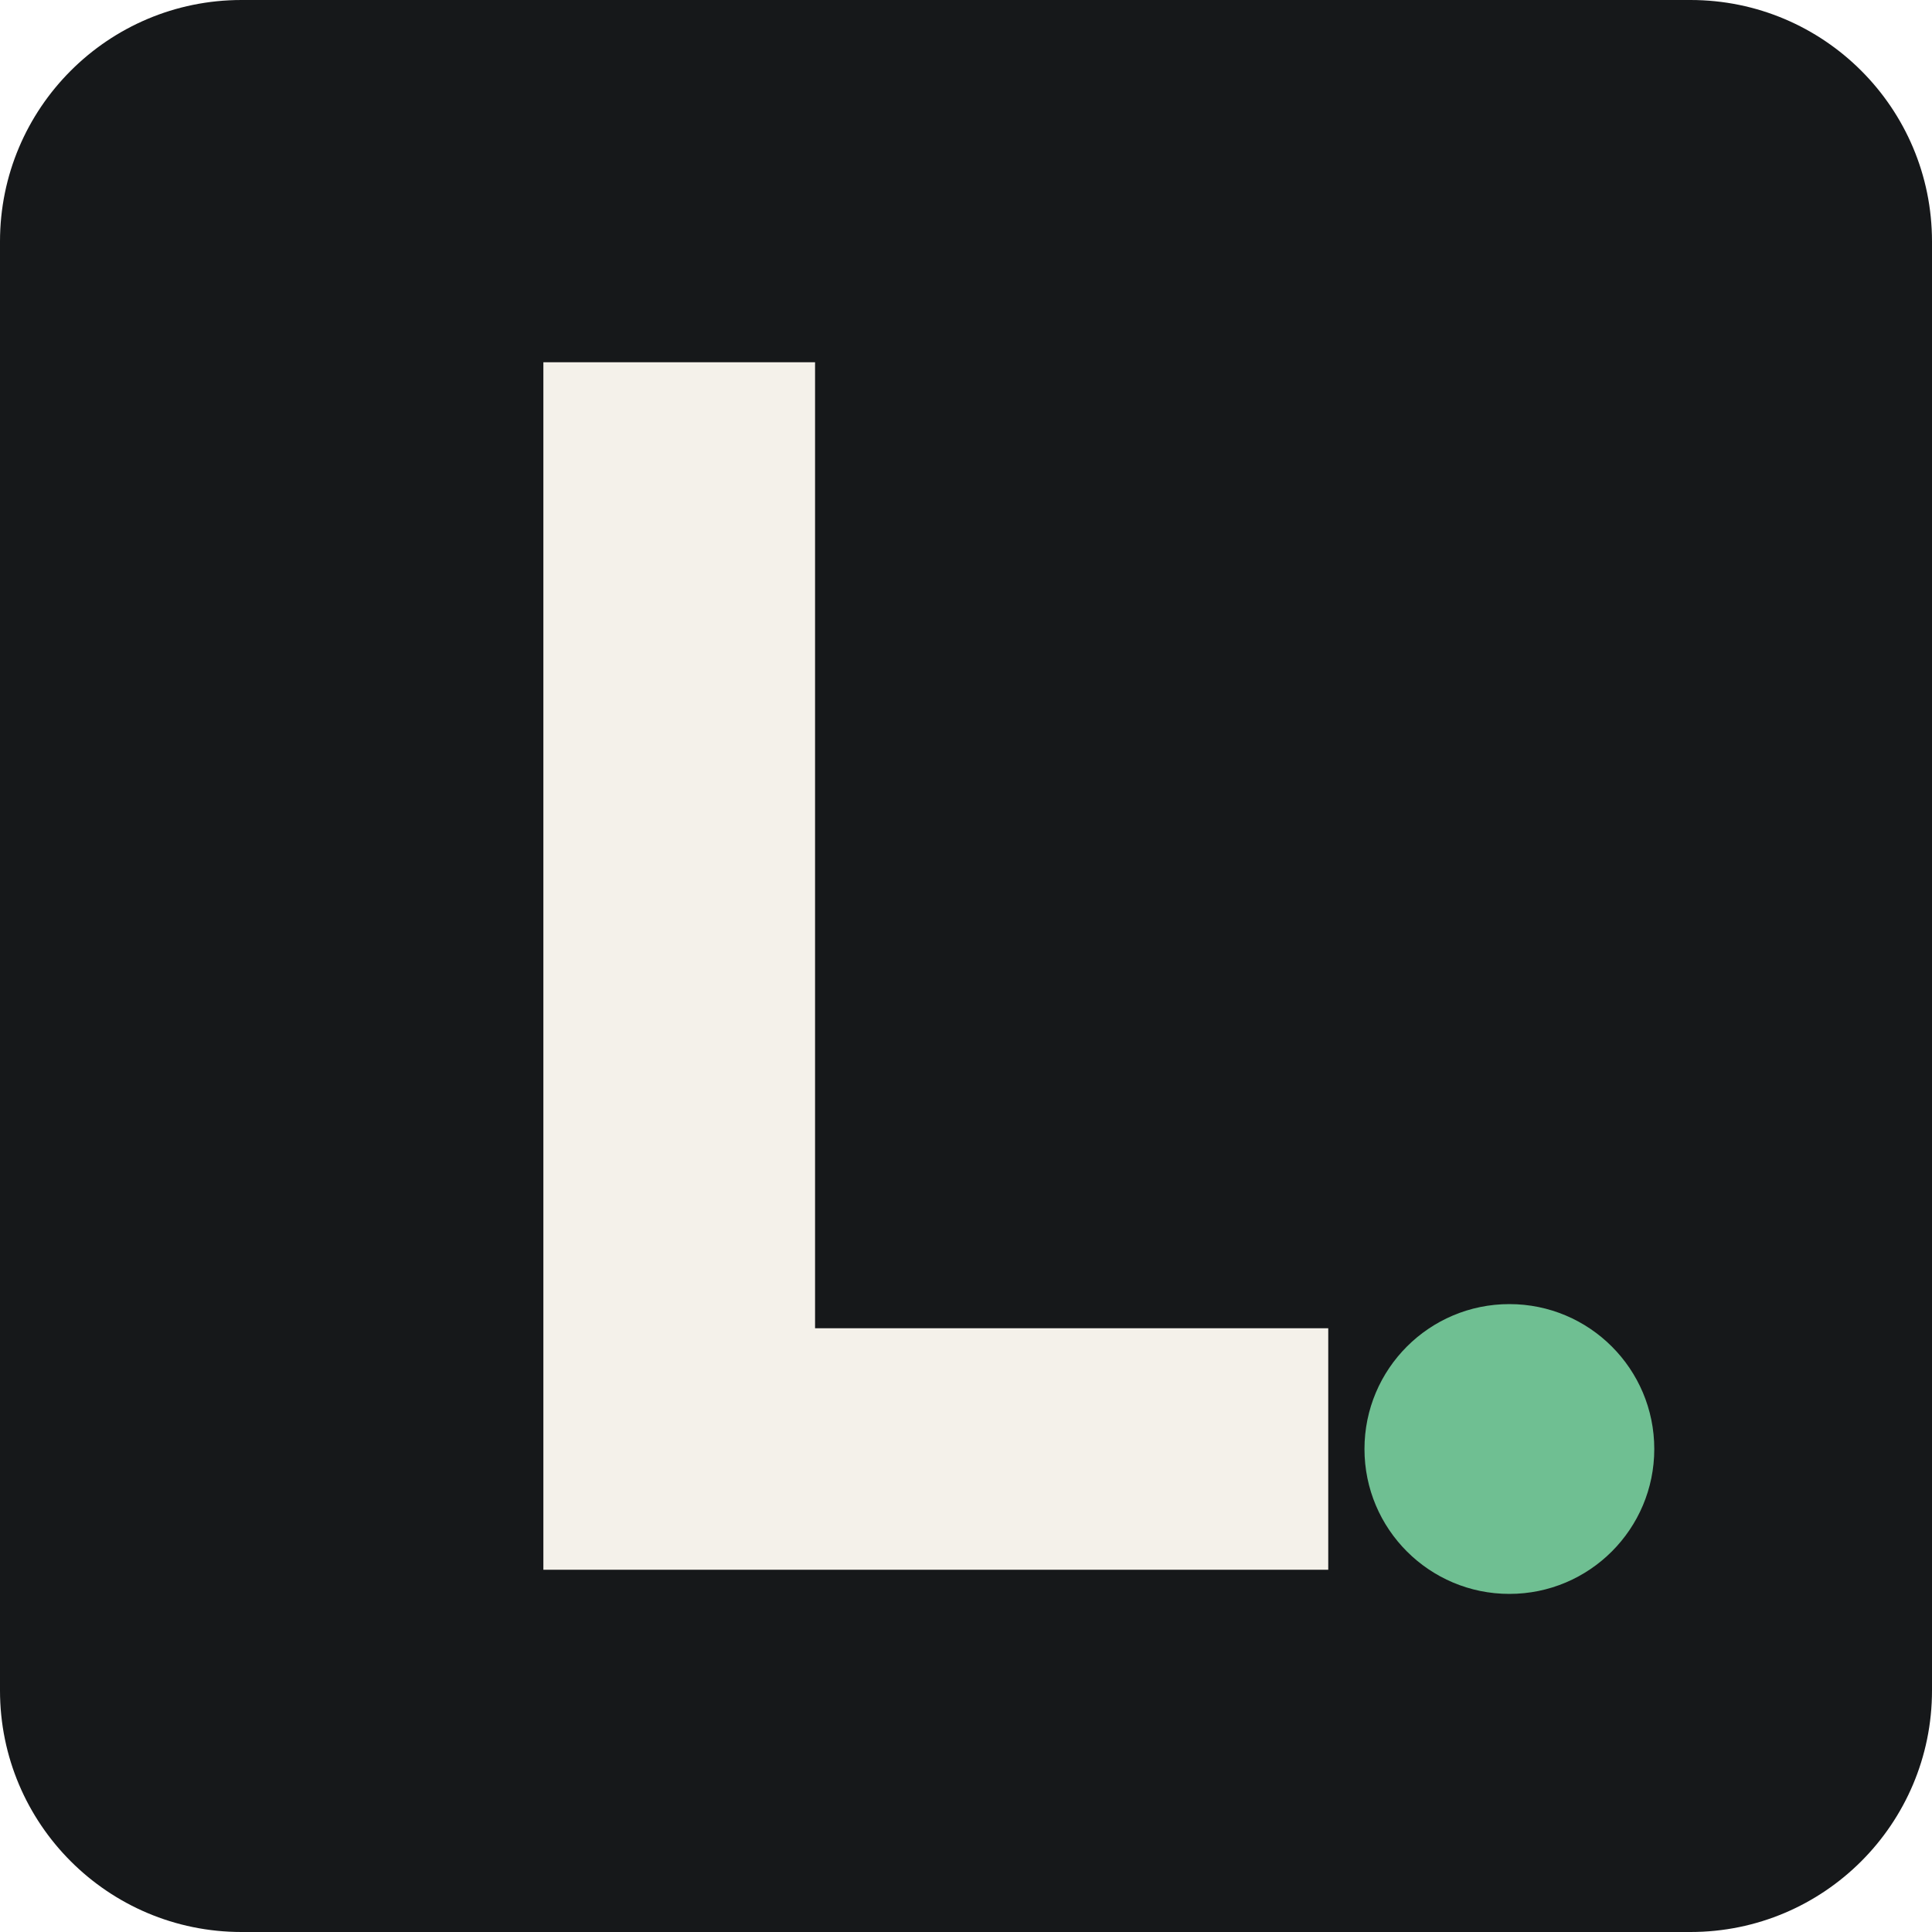
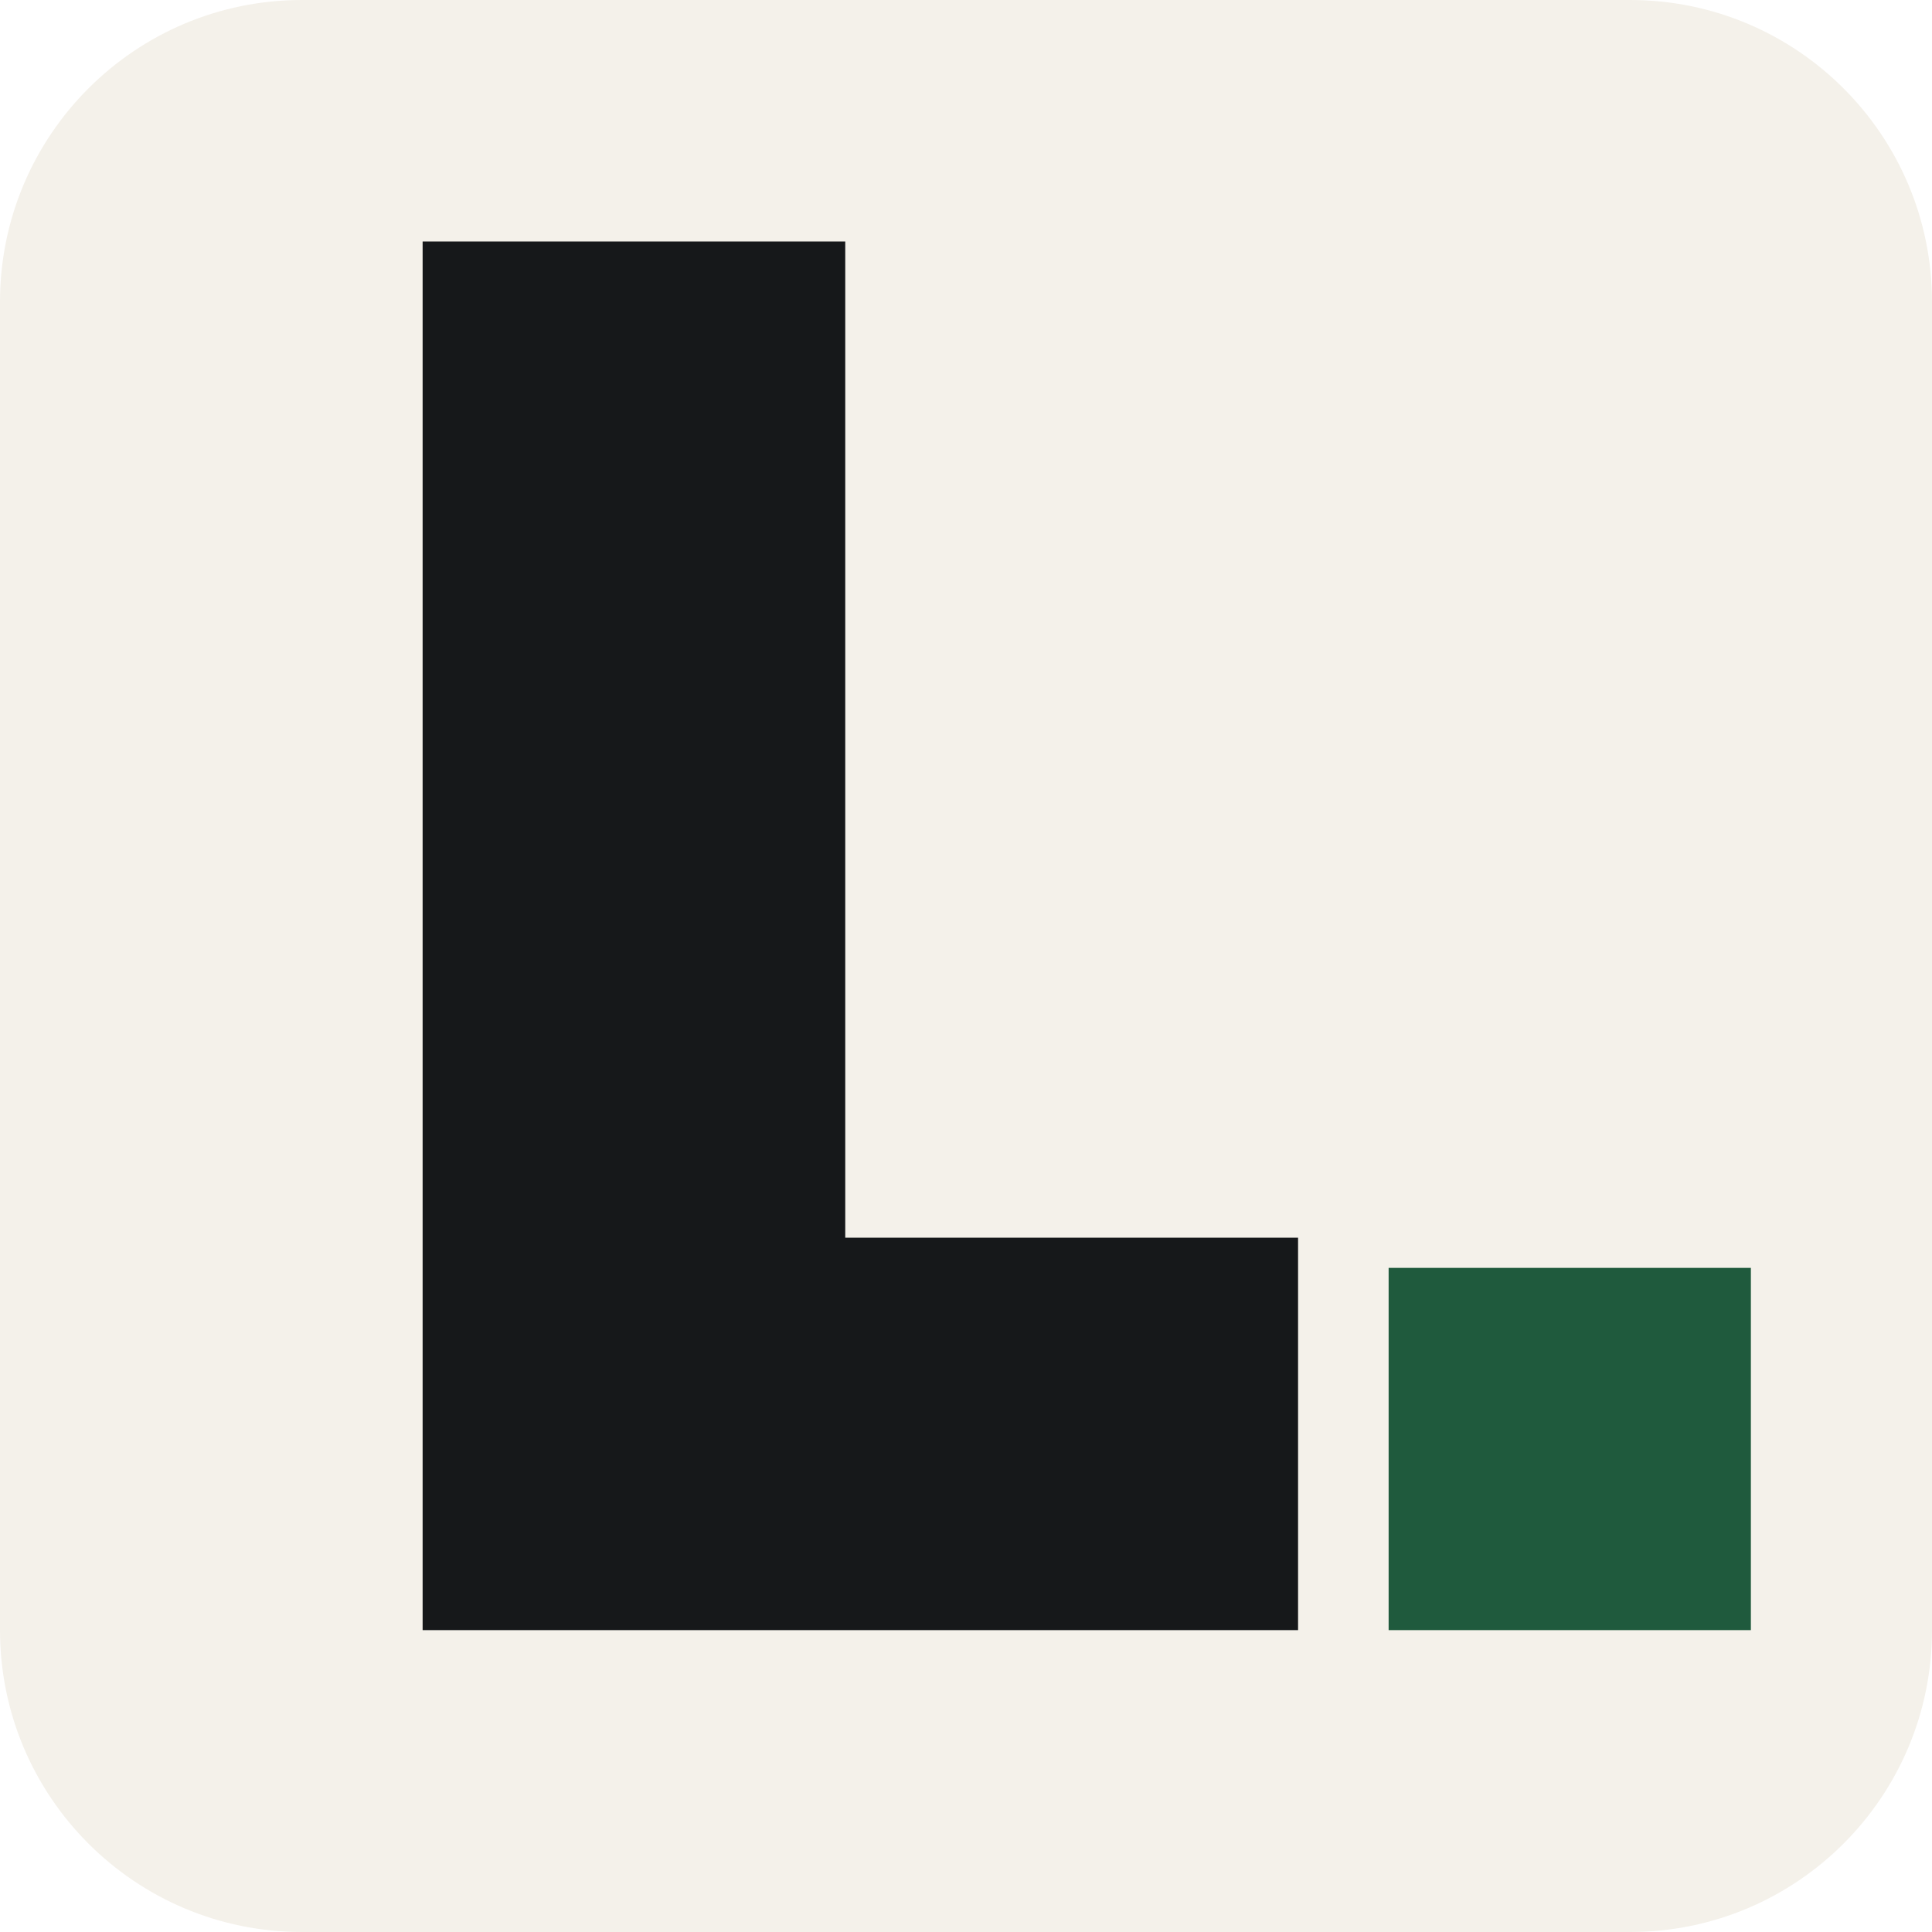
<svg xmlns="http://www.w3.org/2000/svg" viewBox="0 0 32 32">
-   <rect width="32" height="32" rx="4" fill="#16181a" />
-   <path d="M9 6h4.5v16H22v4H9z" fill="#f4f1ea" />
-   <circle cx="25" cy="24" r="2.4" fill="#6fbf92" />
+   <style>
+     .bg { fill: #f4f1ea } .ink { fill: #16181a } .dot { fill: #1f5a3d }
+     @media (prefers-color-scheme: dark) {
+       .bg { fill: #14161a } .ink { fill: #ece8dd } .dot { fill: #6fbf92 }
+     }
+   </style>
+   <rect class="bg" width="32" height="32" rx="5" />
+   <path class="ink" d="M7 4h7v16.5h7.5V27H7z" />
+   <rect class="dot" x="23" y="21" width="6" height="6" />
</svg>
